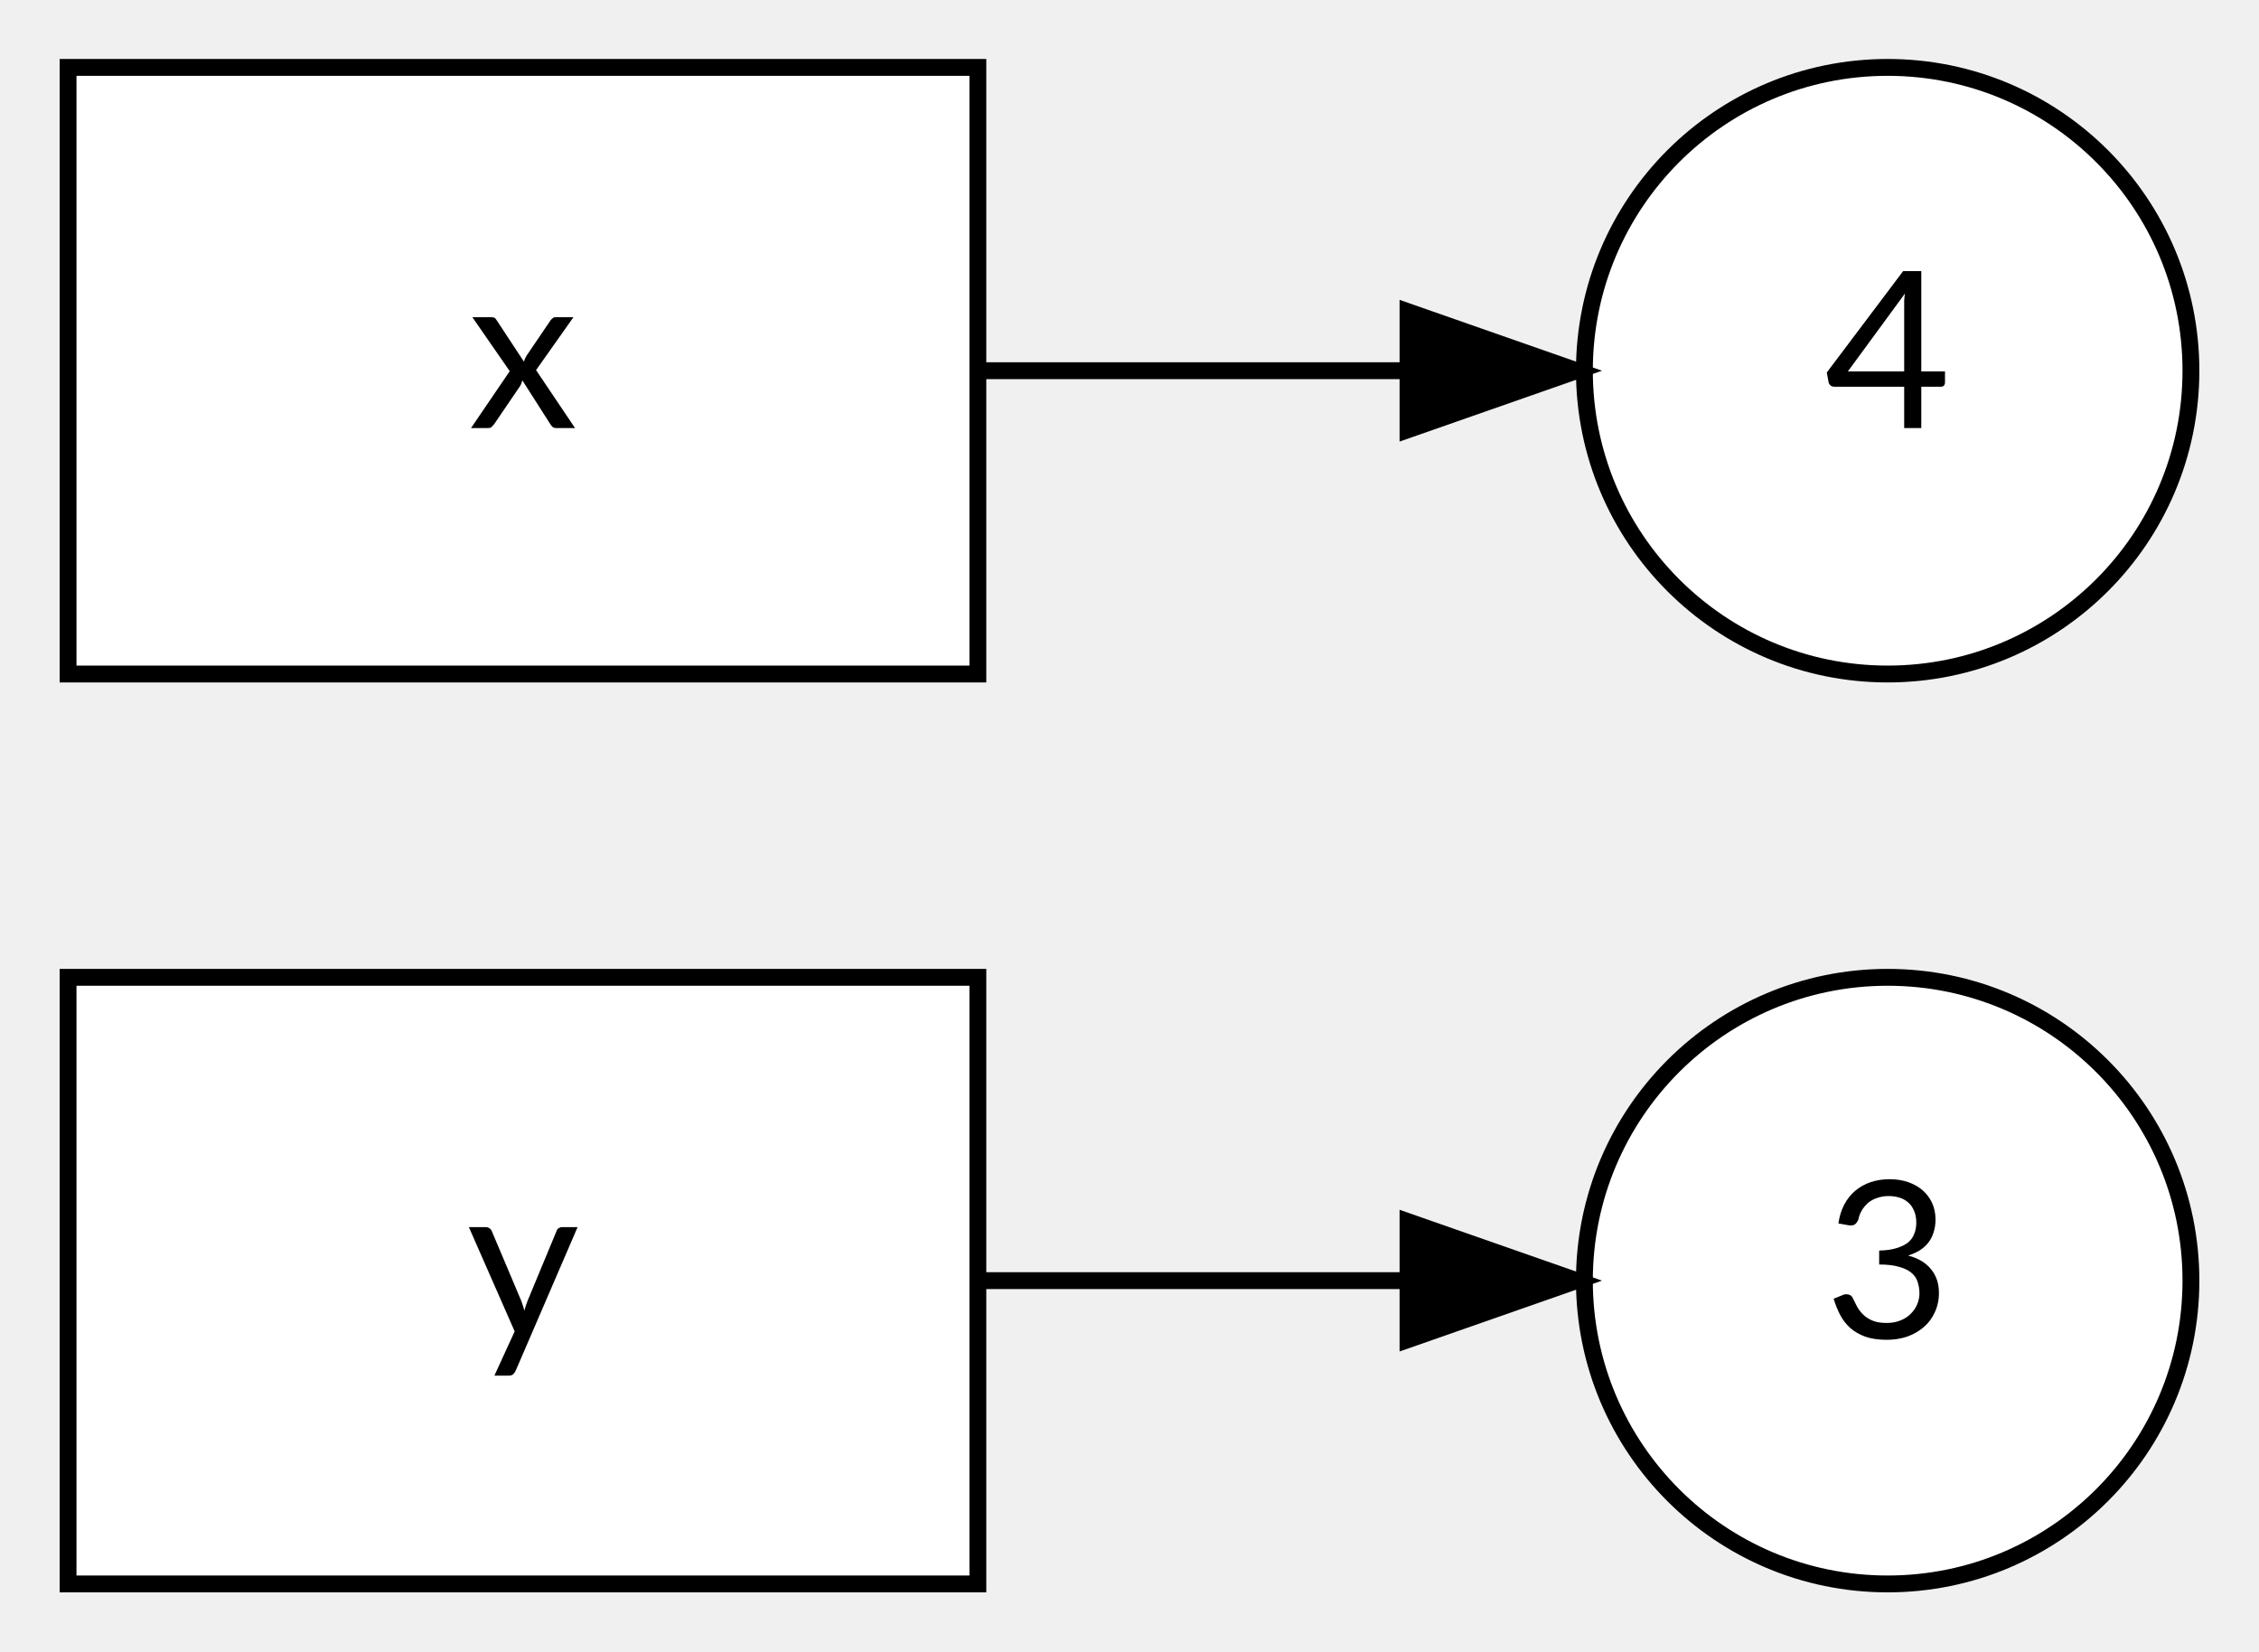
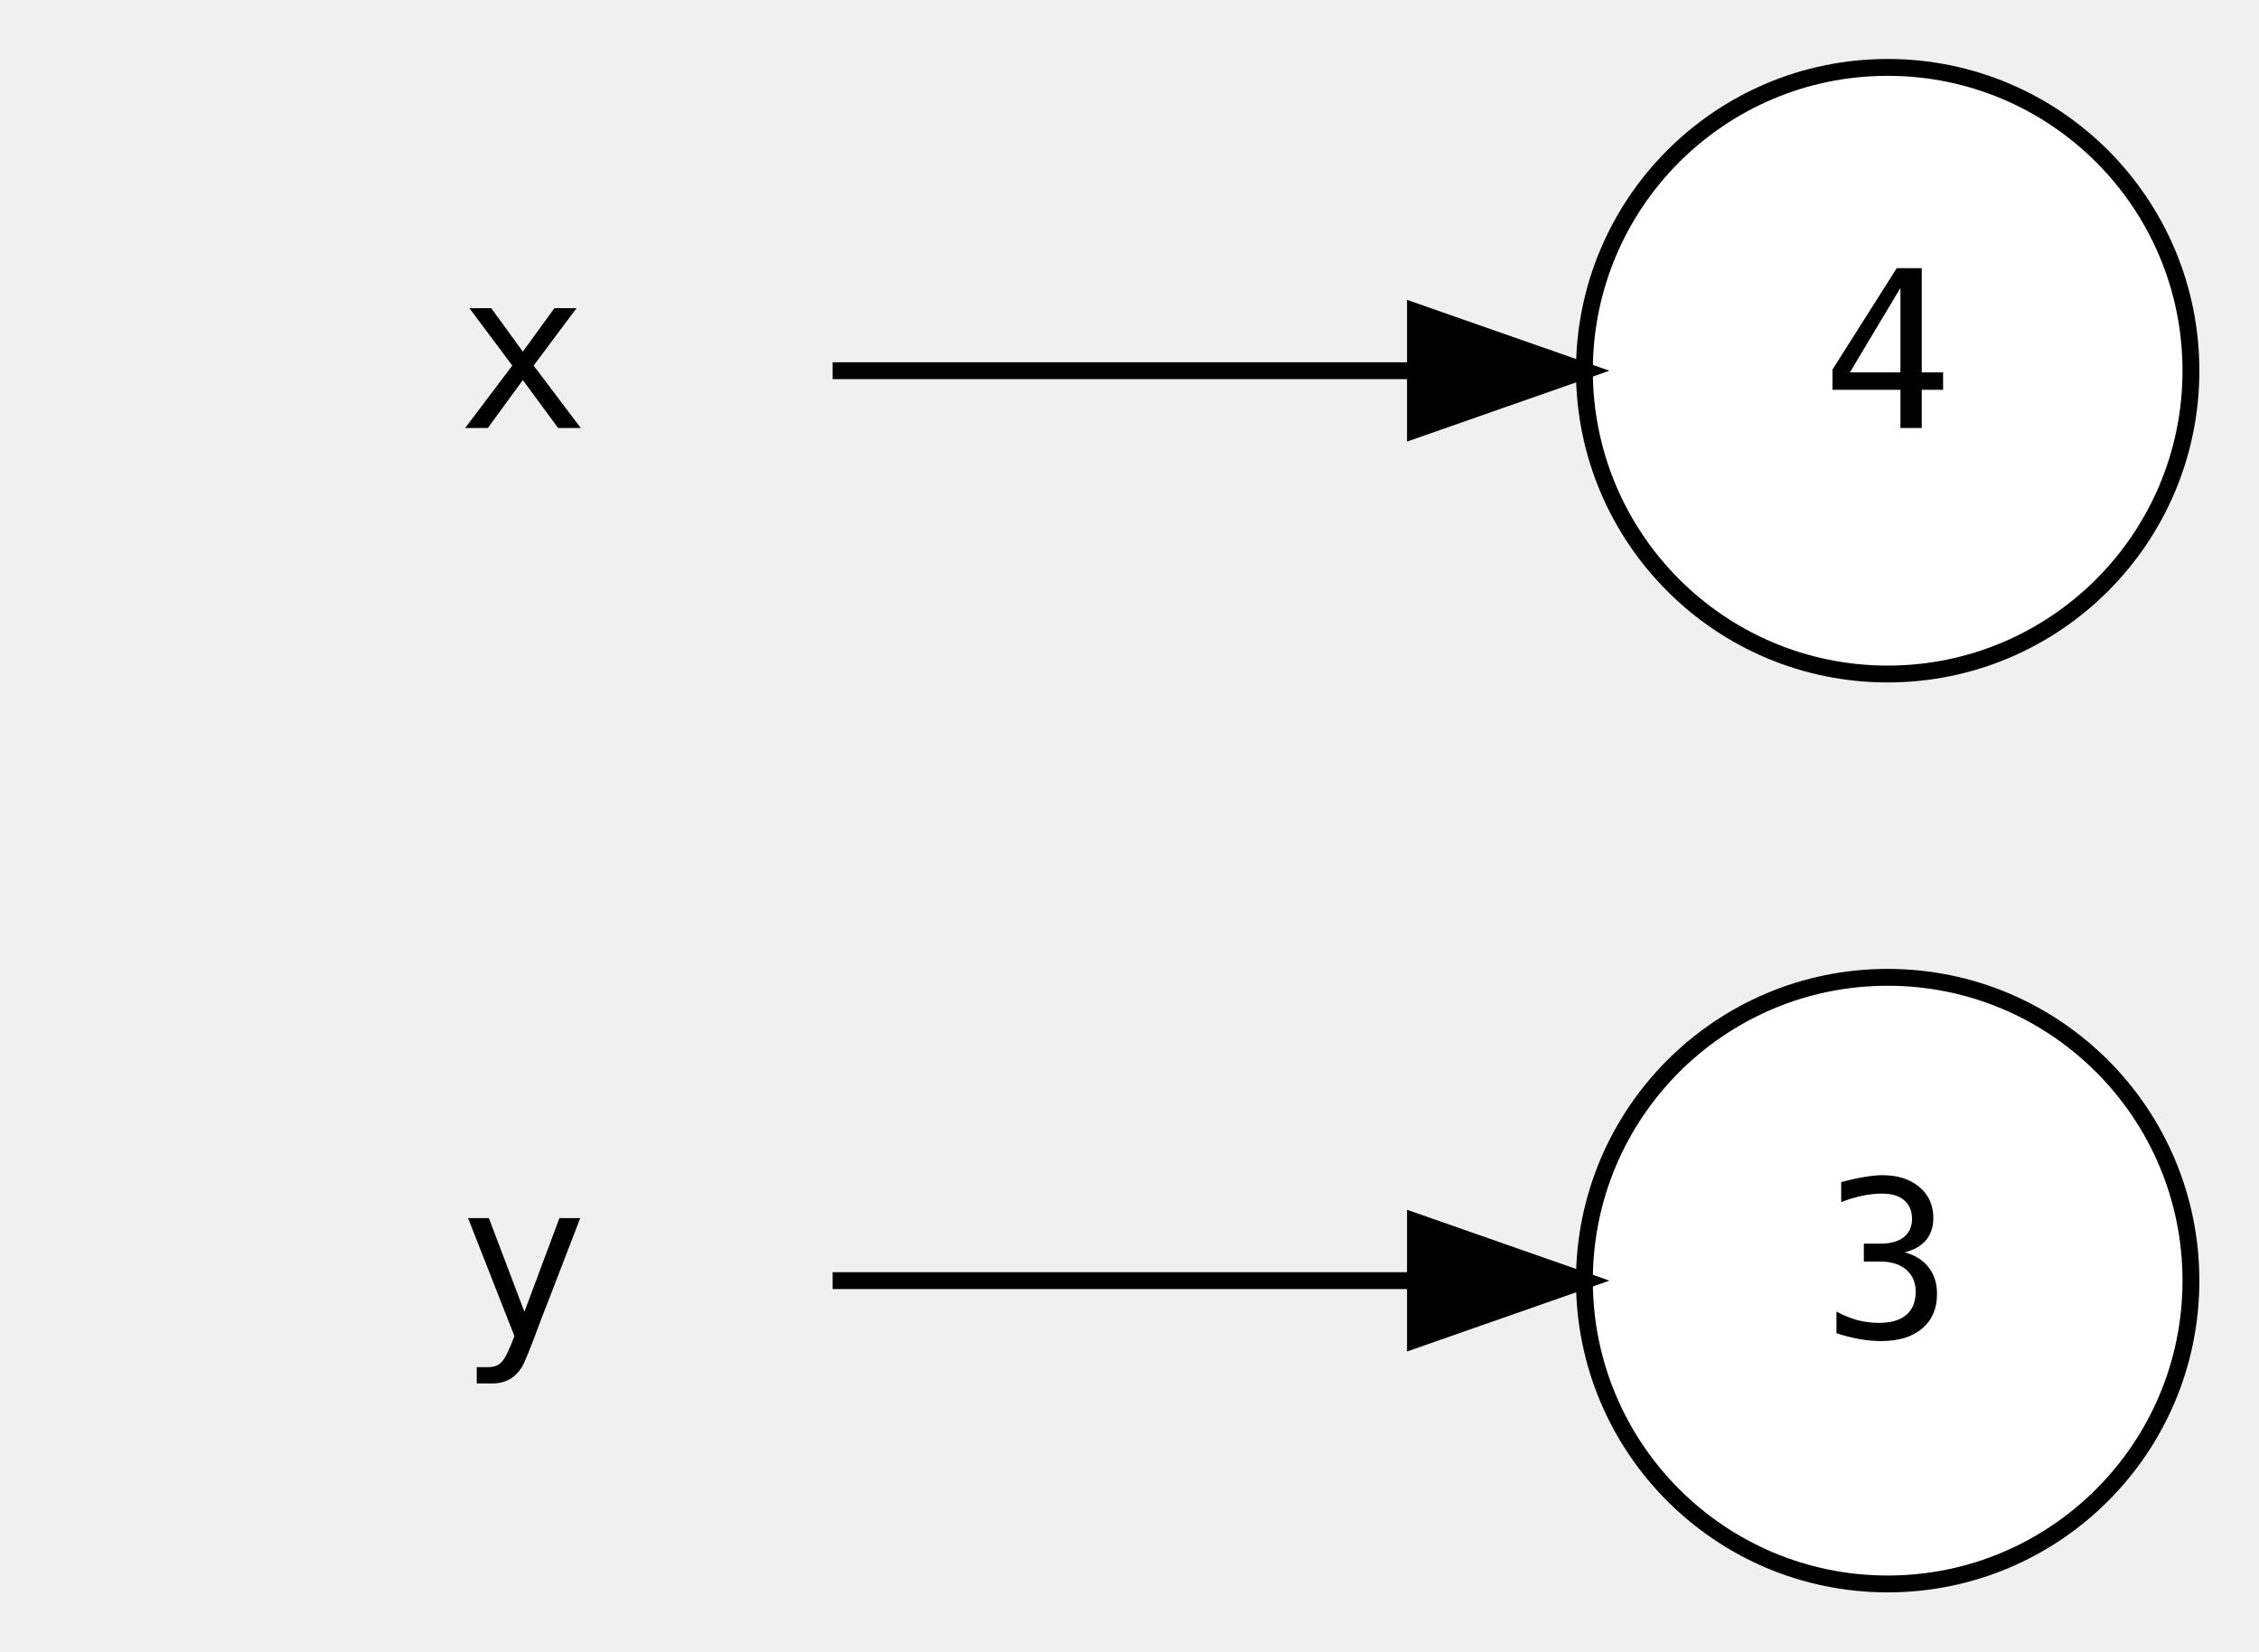
<svg xmlns="http://www.w3.org/2000/svg" width="576pt" height="421pt" viewBox="0.00 0.00 576.00 421.25">
  <g id="graph0" class="graph" transform="scale(4.2985 4.2985) rotate(0) translate(4 94)">
    <g id="node1" class="node">
      <ellipse fill="#ffffff" stroke="#000000" cx="108" cy="-18" rx="18" ry="18" />
-       <text text-anchor="middle" x="108" y="-14.6" font-family="Lato" font-size="13.00" fill="#000000">3</text>
+       <text text-anchor="middle" x="108" y="-14.6" font-family="monospace" font-size="13.00" fill="#000000">3</text>
    </g>
    <g id="node2" class="node">
      <ellipse fill="#ffffff" stroke="#000000" cx="108" cy="-72" rx="18" ry="18" />
-       <text text-anchor="middle" x="108" y="-68.6" font-family="Lato" font-size="13.00" fill="#000000">4</text>
+       <text text-anchor="middle" x="108" y="-68.6" font-family="monospace" font-size="13.00" fill="#000000">4</text>
    </g>
    <g id="node3" class="node">
-       <polygon fill="#ffffff" stroke="#000000" points="54,-90 0,-90 0,-54 54,-54 54,-90" />
-       <text text-anchor="middle" x="27" y="-68.6" font-family="Lato" font-size="13.00" fill="#000000">x</text>
+       <polygon fill="transparent" stroke="transparent" points="54,-90 0,-90 0,-54 54,-54 54,-90" />
+       <text text-anchor="middle" x="27" y="-68.6" font-family="monospace" font-size="13.00" fill="#000000">x</text>
    </g>
    <g id="edge1" class="edge">
-       <path fill="none" stroke="#000000" d="M54.423,-72C62.465,-72 71.277,-72 79.391,-72" />
-       <polygon fill="#000000" stroke="#000000" points="79.531,-75.5 89.531,-72 79.531,-68.5 79.531,-75.5" />
+       <path fill="none" stroke="#000000" d="M45.38,-72C55.497,-72 68.269,-72 79.636,-72" />
+       <polygon fill="#000000" stroke="#000000" points="79.972,-75.5 89.972,-72 79.972,-68.5 79.972,-75.5" />
    </g>
    <g id="node4" class="node">
-       <polygon fill="#ffffff" stroke="#000000" points="54,-36 0,-36 0,0 54,0 54,-36" />
-       <text text-anchor="middle" x="27" y="-14.6" font-family="Lato" font-size="13.00" fill="#000000">y</text>
+       <polygon fill="transparent" stroke="transparent" points="54,-36 0,-36 0,0 54,0 54,-36" />
+       <text text-anchor="middle" x="27" y="-14.6" font-family="monospace" font-size="13.00" fill="#000000">y</text>
    </g>
    <g id="edge2" class="edge">
-       <path fill="none" stroke="#000000" d="M54.423,-18C62.465,-18 71.277,-18 79.391,-18" />
-       <polygon fill="#000000" stroke="#000000" points="79.531,-21.5 89.531,-18 79.531,-14.5 79.531,-21.5" />
+       <path fill="none" stroke="#000000" d="M45.38,-18C55.497,-18 68.269,-18 79.636,-18" />
+       <polygon fill="#000000" stroke="#000000" points="79.972,-21.5 89.972,-18 79.972,-14.5 79.972,-21.5" />
    </g>
  </g>
</svg>
